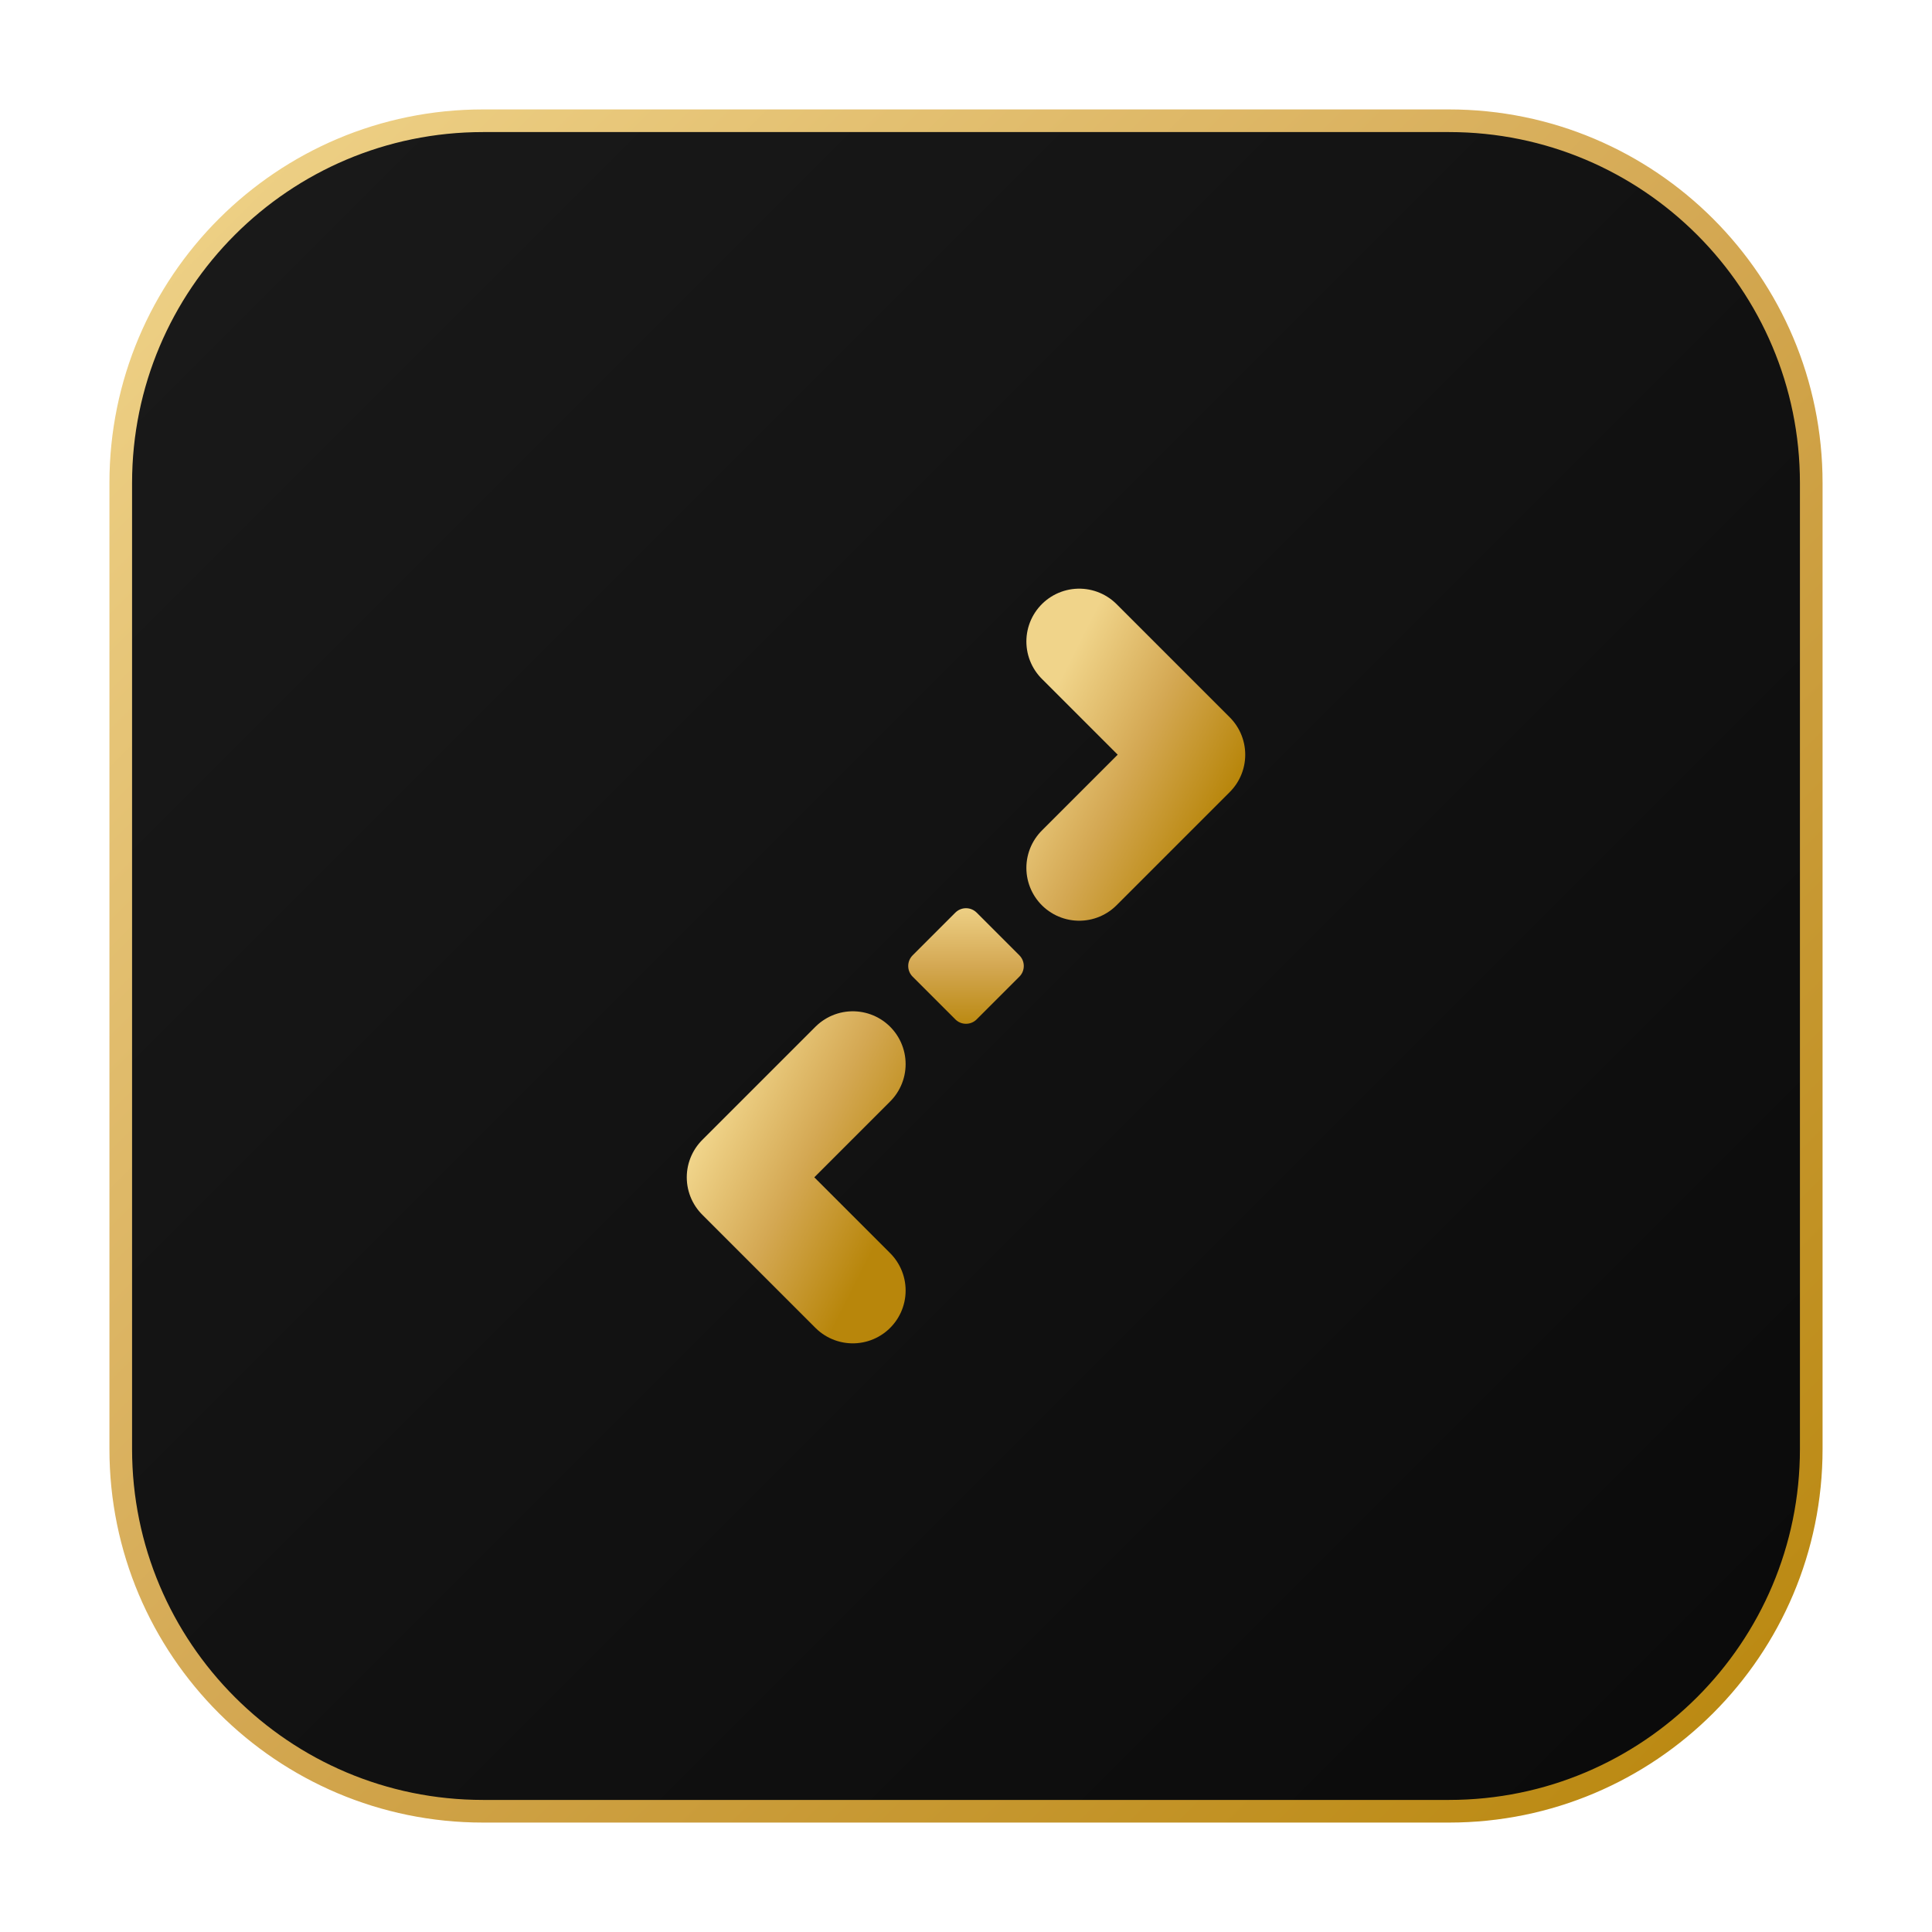
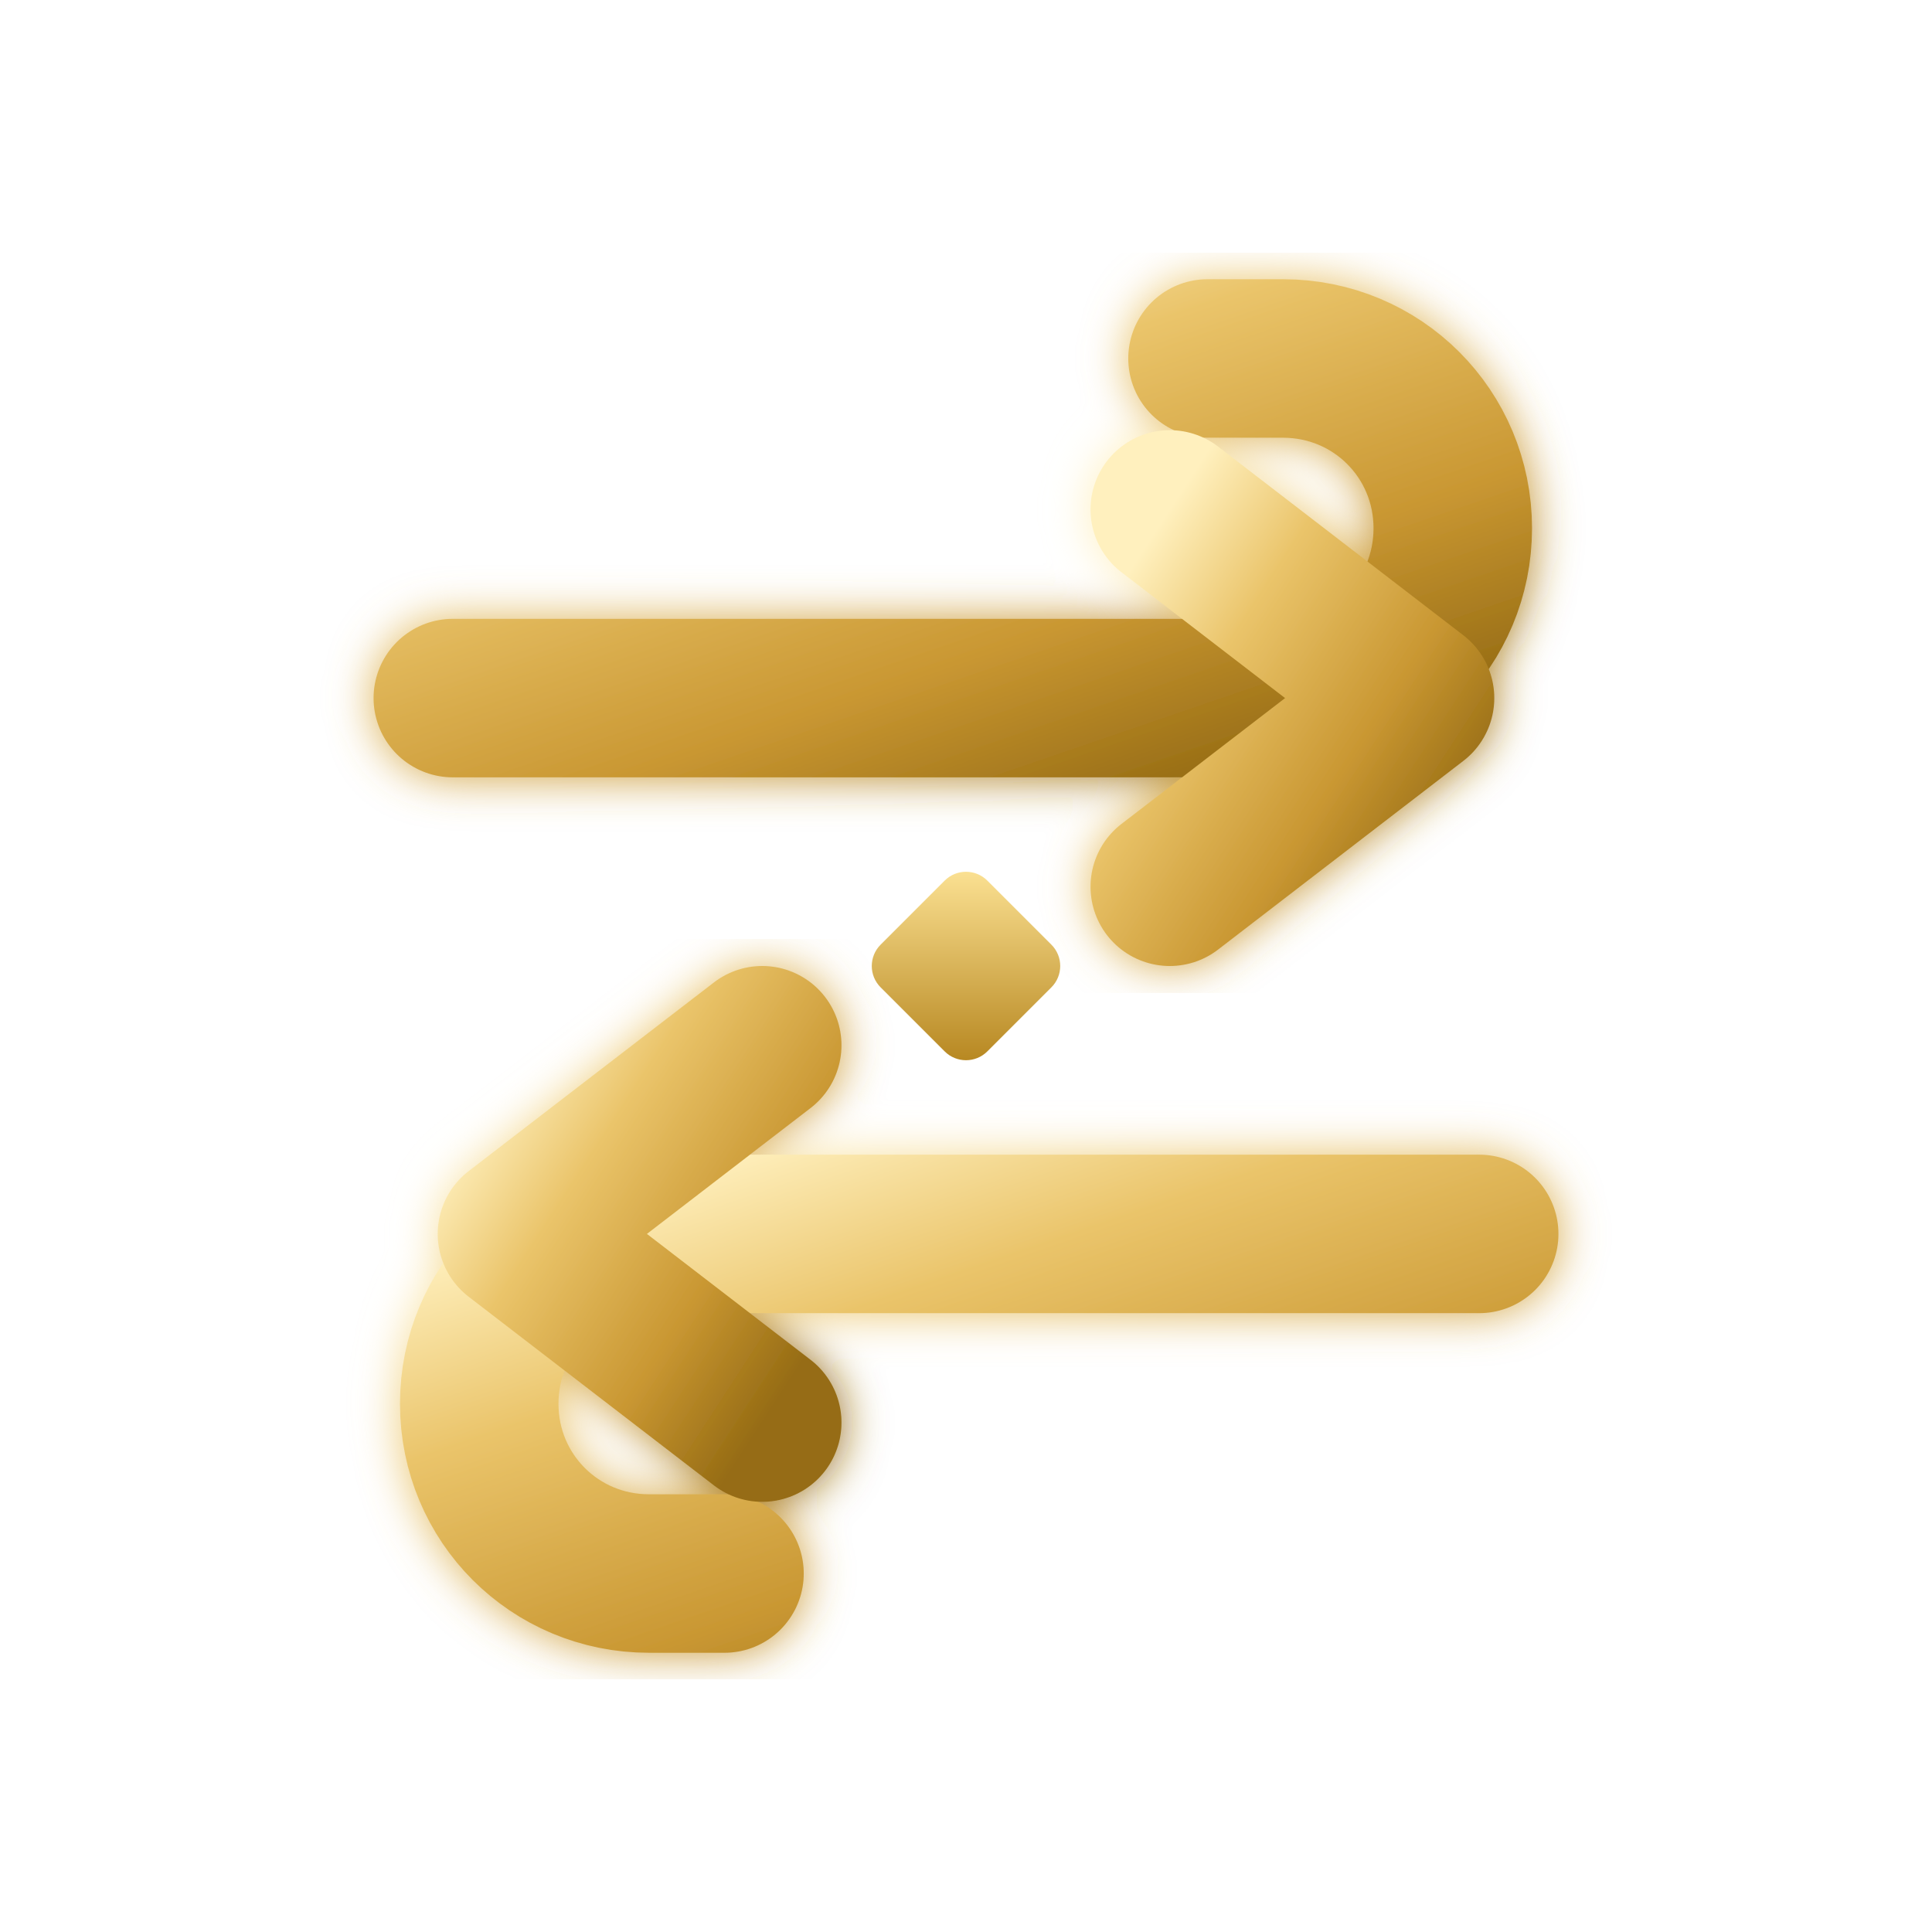
- <svg xmlns="http://www.w3.org/2000/svg" viewBox="0 0 512 512">
+ <svg xmlns="http://www.w3.org/2000/svg" viewBox="0 0 512 512" width="100%" height="100%">
  <defs>
-     <linearGradient id="goldGrad" x1="0%" y1="0%" x2="100%" y2="100%">
-       <stop offset="0%" style="stop-color:#f0d48a;stop-opacity:1" />
-       <stop offset="50%" style="stop-color:#d4a853;stop-opacity:1" />
-       <stop offset="100%" style="stop-color:#b8860b;stop-opacity:1" />
+     <linearGradient id="goldGradient" x1="0%" y1="0%" x2="100%" y2="100%">
+       <stop offset="0%" stop-color="#fff0be" />
+       <stop offset="30%" stop-color="#eac46a" />
+       <stop offset="70%" stop-color="#c99732" />
+       <stop offset="100%" stop-color="#966c14" />
    </linearGradient>
-     <linearGradient id="bgGrad" x1="0%" y1="0%" x2="100%" y2="100%">
-       <stop offset="0%" style="stop-color:#1a1a1a;stop-opacity:1" />
-       <stop offset="100%" style="stop-color:#0a0a0a;stop-opacity:1" />
+     <linearGradient id="goldAccent" x1="0%" y1="0%" x2="100%" y2="100%">
+       <stop offset="0%" stop-color="#ffe699" />
+       <stop offset="100%" stop-color="#b3821a" />
    </linearGradient>
+     <filter id="subtleGlow" x="-20%" y="-20%" width="140%" height="140%">
+       <feGaussianBlur stdDeviation="6" result="blur" />
+       <feComposite in="SourceGraphic" in2="blur" operator="over" />
+     </filter>
  </defs>
-   <rect x="32" y="32" width="448" height="448" rx="96" ry="96" fill="url(#bgGrad)" stroke="url(#goldGrad)" stroke-width="6" />
-   <g transform="translate(256, 200)">
-     <path d="M-80,0 L50,0" stroke="url(#goldGrad)" stroke-width="28" stroke-linecap="round" fill="none" />
-     <path d="M30,-30 L60,0 L30,30" stroke="url(#goldGrad)" stroke-width="28" stroke-linecap="round" stroke-linejoin="round" fill="none" />
+   <g filter="url(#subtleGlow)">
+     <path d="M 120 185 L 340 185 C 365 185 385 165 385 140 C 385 115 365 95 340 95 L 320 95" stroke="url(#goldGradient)" stroke-width="42" stroke-linecap="round" stroke-linejoin="round" fill="none" />
+     <path d="M 310 135 L 375 185 L 310 235" stroke="url(#goldGradient)" stroke-width="42" stroke-linecap="round" stroke-linejoin="round" fill="none" />
  </g>
-   <g transform="translate(256, 312)">
-     <path d="M80,0 L-50,0" stroke="url(#goldGrad)" stroke-width="28" stroke-linecap="round" fill="none" />
-     <path d="M-30,-30 L-60,0 L-30,30" stroke="url(#goldGrad)" stroke-width="28" stroke-linecap="round" stroke-linejoin="round" fill="none" />
+   <g filter="url(#subtleGlow)">
+     <path d="M 392 327 L 172 327 C 147 327 127 347 127 372 C 127 397 147 417 172 417 L 192 417" stroke="url(#goldGradient)" stroke-width="42" stroke-linecap="round" stroke-linejoin="round" fill="none" />
+     <path d="M 202 277 L 137 327 L 202 377" stroke="url(#goldGradient)" stroke-width="42" stroke-linecap="round" stroke-linejoin="round" fill="none" />
  </g>
-   <rect x="244" y="244" width="24" height="24" rx="4" transform="rotate(45 256 256)" fill="url(#goldGrad)" />
+   <rect x="236" y="236" width="40" height="40" rx="8" transform="rotate(45 256 256)" fill="url(#goldAccent)" />
</svg>
